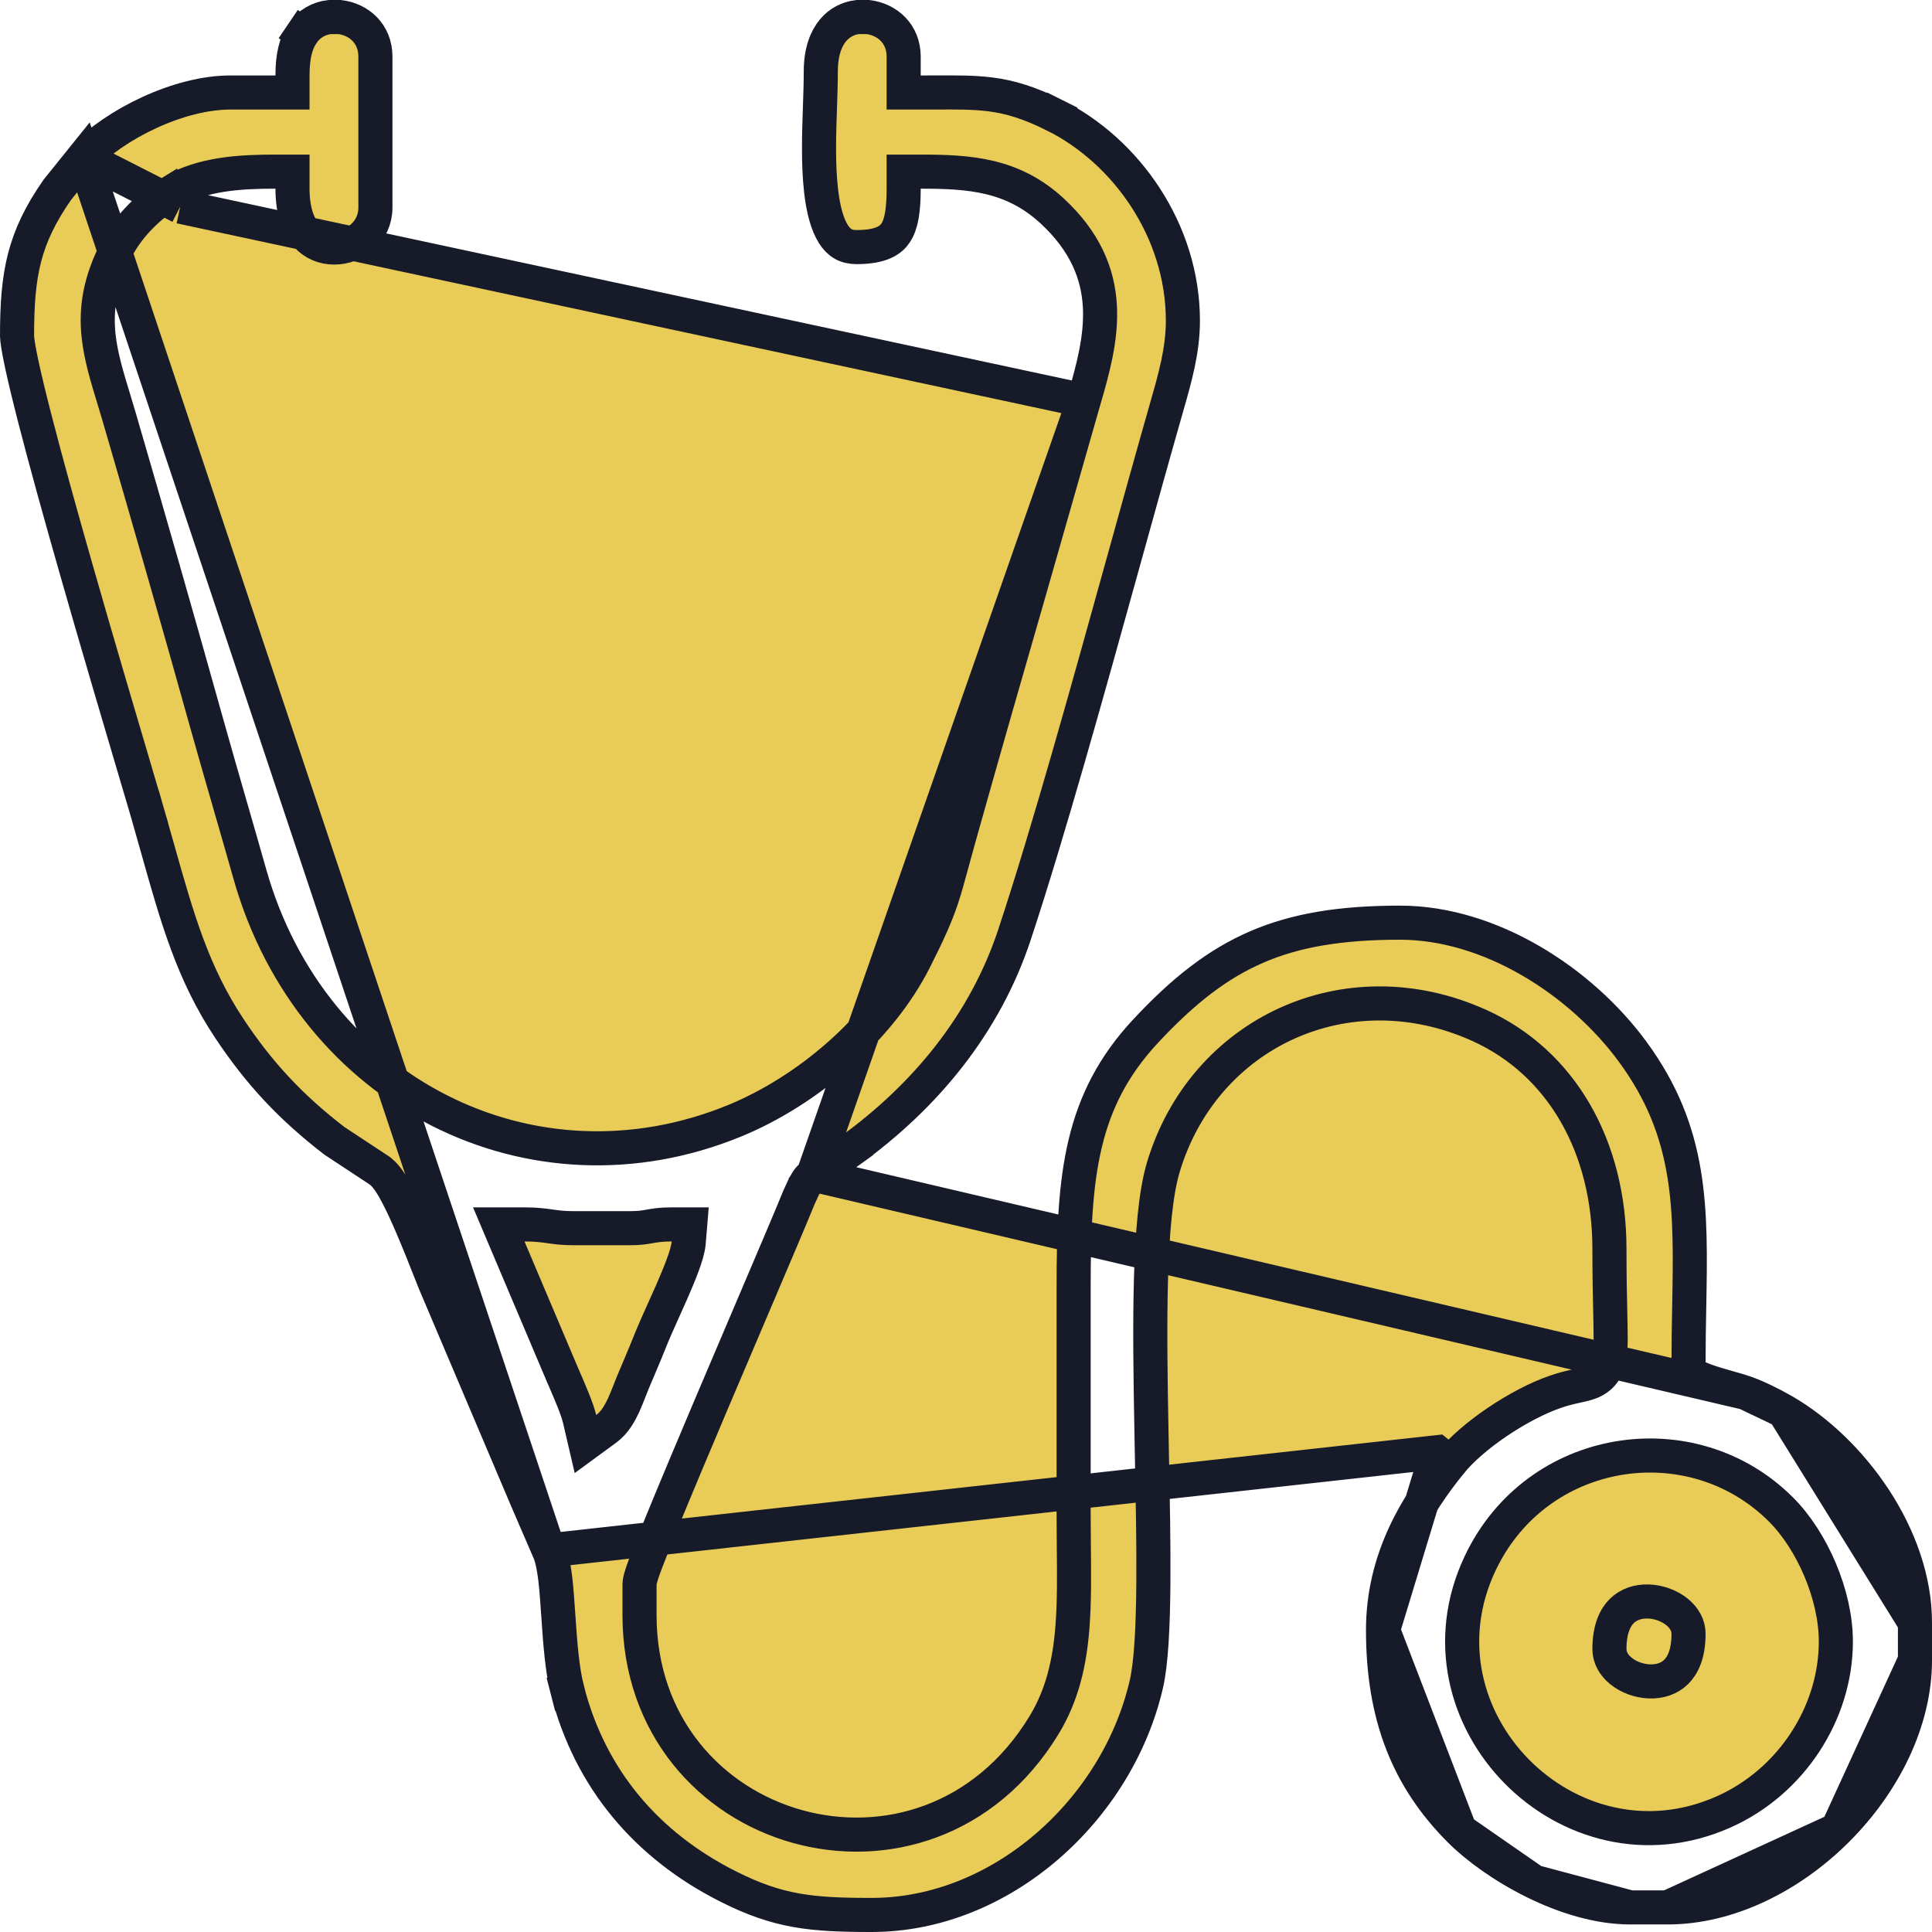
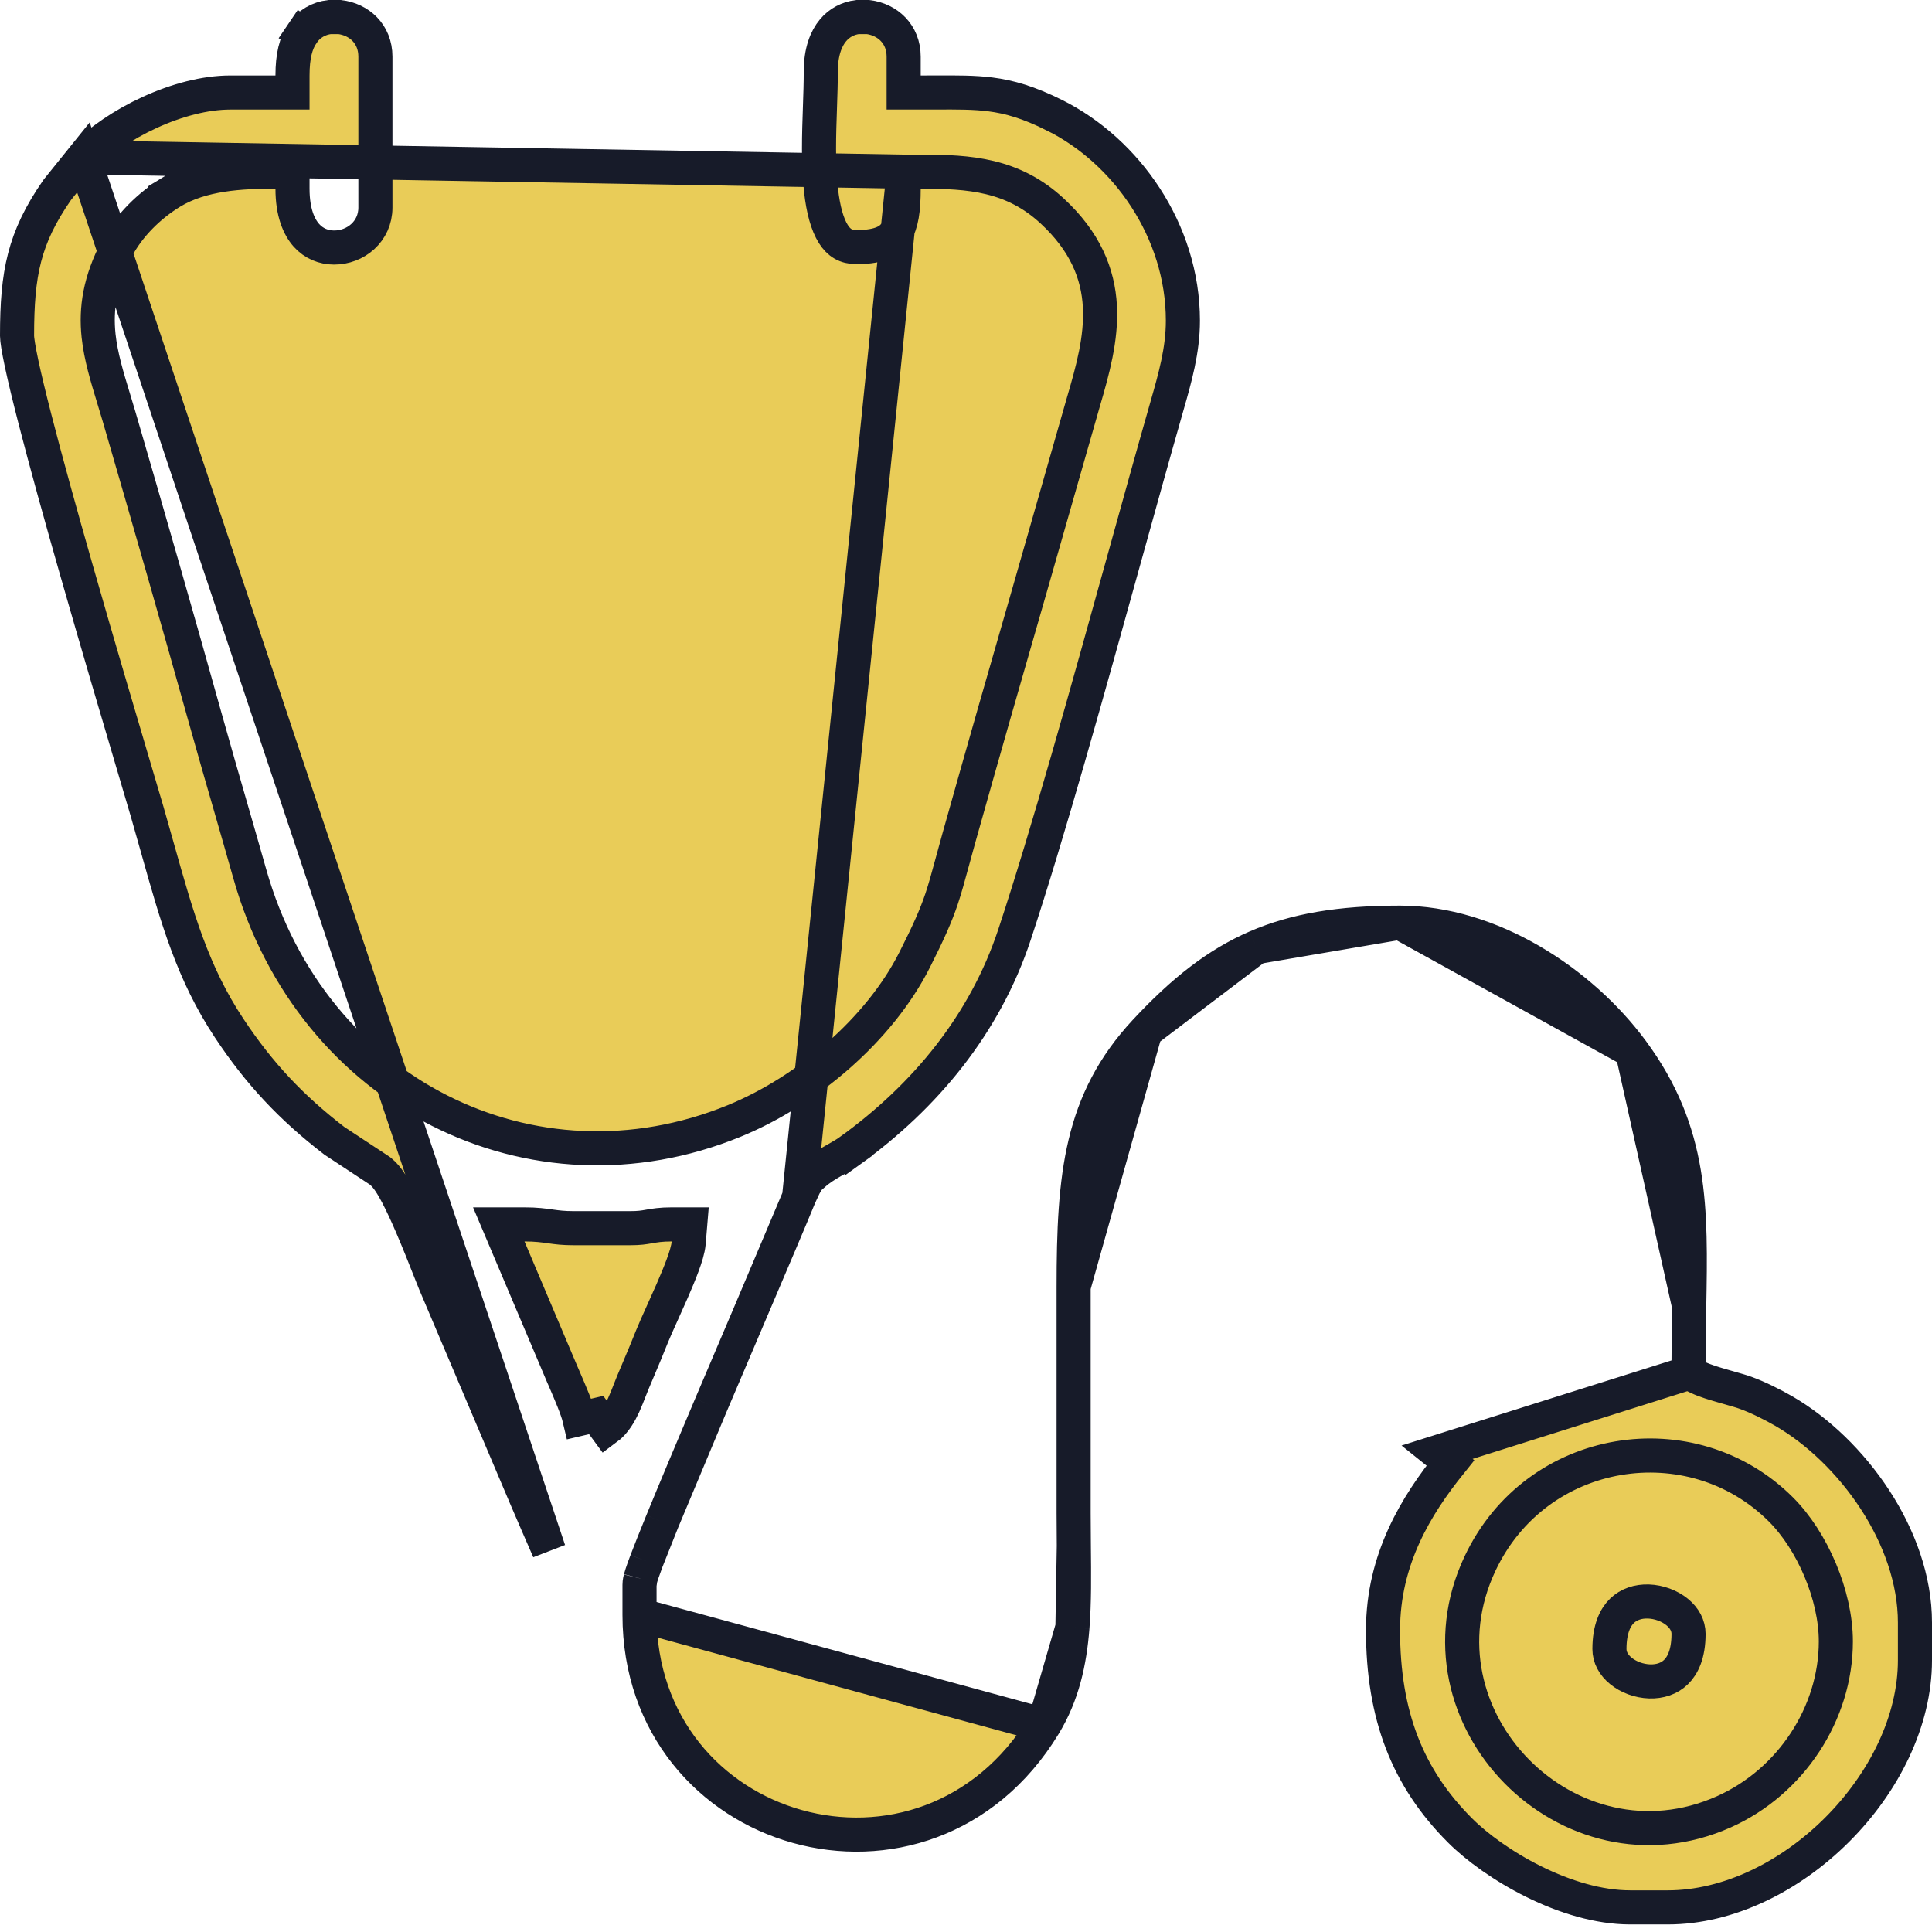
<svg xmlns="http://www.w3.org/2000/svg" width="68" height="68" viewBox="0 0 68 68" fill="none">
-   <path d="M38.147 14.096C38.454 13.043 38.772 11.914 38.713 10.789C38.651 9.62 38.186 8.493 37.034 7.426C35.65 6.143 34.129 6.041 32.406 6.041H31.806V6.641C31.806 7.383 31.732 7.881 31.524 8.196C31.358 8.447 31.025 8.697 30.148 8.697C29.765 8.697 29.524 8.541 29.333 8.24C29.117 7.899 28.974 7.376 28.898 6.702C28.792 5.764 28.827 4.724 28.86 3.767C28.875 3.329 28.889 2.909 28.889 2.523C28.889 1.811 29.082 1.351 29.319 1.068C29.548 0.793 29.853 0.642 30.179 0.6H30.552C31.231 0.683 31.806 1.193 31.806 1.992V2.656V3.256H32.406C32.594 3.256 32.771 3.256 32.938 3.255C33.704 3.252 34.283 3.249 34.858 3.322C35.532 3.408 36.205 3.602 37.118 4.057L37.386 3.52L37.118 4.057C39.635 5.313 41.634 8.113 41.634 11.289C41.634 12.33 41.356 13.303 41.081 14.263C41.071 14.298 41.061 14.334 41.051 14.369C40.594 15.967 40.092 17.779 39.567 19.67C38.293 24.264 36.89 29.321 35.706 32.9C34.666 36.043 32.567 38.593 29.895 40.517L30.246 41.004L29.895 40.517C29.769 40.607 29.621 40.692 29.44 40.795C29.4 40.818 29.359 40.842 29.316 40.866C29.102 40.989 28.835 41.148 28.625 41.344L38.147 14.096ZM38.147 14.096C38.147 14.097 38.147 14.097 38.146 14.098L36.257 20.705L36.257 20.706C35.394 23.691 34.588 26.509 33.752 29.485C33.659 29.817 33.581 30.105 33.511 30.362C33.373 30.87 33.267 31.261 33.141 31.638C32.942 32.228 32.69 32.798 32.191 33.786C30.951 36.24 28.407 38.404 25.843 39.453C18.742 42.357 10.976 38.479 8.795 30.768C8.565 29.954 8.335 29.157 8.106 28.365C7.82 27.375 7.537 26.393 7.258 25.396C6.258 21.815 5.236 18.248 4.19 14.66C4.129 14.451 4.066 14.245 4.004 14.041C3.77 13.274 3.547 12.542 3.47 11.821C3.367 10.856 3.515 9.896 4.112 8.75C4.538 7.931 5.267 7.226 6.031 6.76L6.343 7.273M38.147 14.096L6.343 7.273M6.343 7.273L6.031 6.76C7.107 6.106 8.494 6.041 9.695 6.041H10.295V6.641C10.295 7.476 10.522 7.987 10.786 8.283C11.048 8.576 11.396 8.711 11.756 8.712C12.511 8.715 13.213 8.151 13.213 7.305V1.992C13.213 1.188 12.634 0.679 11.953 0.6H11.6C11.227 0.644 10.88 0.83 10.64 1.183L10.144 0.847L10.64 1.183C10.413 1.519 10.295 1.972 10.295 2.656V3.256H9.695H8.102C7.221 3.256 6.216 3.522 5.269 3.956C4.333 4.385 3.498 4.958 2.936 5.539M6.343 7.273L2.936 5.539M2.936 5.539L2.018 6.679C1.413 7.548 1.067 8.289 0.866 9.064C0.662 9.852 0.6 10.706 0.6 11.82C0.6 11.947 0.648 12.271 0.763 12.808C0.873 13.323 1.032 13.979 1.226 14.735C1.614 16.246 2.138 18.132 2.68 20.03C3.452 22.733 4.252 25.433 4.747 27.105C4.949 27.787 5.101 28.297 5.179 28.567L4.602 28.734L5.179 28.567C5.306 29.008 5.425 29.432 5.54 29.841C6.235 32.312 6.781 34.253 8.069 36.193C9.128 37.789 10.246 38.98 11.769 40.153L13.352 41.196L13.375 41.212L13.397 41.23C13.531 41.337 13.64 41.482 13.722 41.605C13.811 41.738 13.9 41.894 13.986 42.059C14.159 42.388 14.341 42.788 14.511 43.187C14.738 43.716 14.965 44.29 15.129 44.707C15.207 44.904 15.271 45.066 15.315 45.172C15.315 45.172 15.315 45.173 15.316 45.174L18.518 52.719C18.518 52.719 18.518 52.719 18.518 52.719C18.806 53.392 19.029 53.907 19.319 54.569L2.936 5.539ZM61.44 49.023C61.299 48.972 61.096 48.914 60.856 48.846C60.791 48.827 60.724 48.808 60.654 48.788C60.361 48.704 60.007 48.599 59.772 48.486L59.431 48.323V47.945C59.431 47.266 59.443 46.619 59.455 45.997C59.518 42.526 59.567 39.866 57.445 36.991C55.637 34.542 52.461 32.475 49.273 32.475C47.173 32.475 45.593 32.741 44.222 33.335C42.852 33.929 41.643 34.872 40.314 36.3C38.036 38.749 37.788 41.373 37.788 45.289V45.305V45.32V45.336V45.351V45.367V45.383V45.398V45.414V45.429V45.445V45.46V45.476V45.491V45.507V45.523V45.538V45.554V45.569V45.585V45.6V45.616V45.632V45.647V45.663V45.678V45.694V45.709V45.725V45.74V45.756V45.772V45.787V45.803V45.818V45.834V45.849V45.865V45.88V45.896V45.912V45.927V45.943V45.958V45.974V45.989V46.005V46.021V46.036V46.052V46.067V46.083V46.098V46.114V46.13V46.145V46.161V46.176V46.192V46.207V46.223V46.239V46.254V46.27V46.285V46.301V46.316V46.332V46.347V46.363V46.379V46.394V46.41V46.425V46.441V46.456V46.472V46.487V46.503V46.519V46.534V46.55V46.565V46.581V46.596V46.612V46.628V46.643V46.659V46.674V46.69V46.705V46.721V46.736V46.752V46.768V46.783V46.799V46.814V46.83V46.846V46.861V46.877V46.892V46.908V46.923V46.939V46.954V46.97V46.986V47.001V47.017V47.032V47.048V47.063V47.079V47.094V47.11V47.126V47.141V47.157V47.172V47.188V47.203V47.219V47.235V47.25V47.266V47.281V47.297V47.312V47.328V47.343V47.359V47.375V47.39V47.406V47.421V47.437V47.453V47.468V47.484V47.499V47.515V47.53V47.546V47.561V47.577V47.593V47.608V47.624V47.639V47.655V47.67V47.686V47.702V47.717V47.733V47.748V47.764V47.779V47.795V47.81V47.826V47.842V47.857V47.873V47.888V47.904V47.919V47.935V47.95V47.966V47.982V47.997V48.013V48.028V48.044V48.059V48.075V48.091V48.106V48.122V48.137V48.153V48.168V48.184V48.2V48.215V48.231V48.246V48.262V48.277V48.293V48.309V48.324V48.34V48.355V48.371V48.386V48.402V48.417V48.433V48.449V48.464V48.48V48.495V48.511V48.526V48.542V48.557V48.573V48.589V48.604V48.62V48.635V48.651V48.666V48.682V48.698V48.713V48.729V48.744V48.76V48.775V48.791V48.806V48.822V48.838V48.853V48.869V48.884V48.9V48.916V48.931V48.947V48.962V48.978V48.993V49.009V49.024V49.04V49.056V49.071V49.087V49.102V49.118V49.133V49.149V49.164V49.18V49.196V49.211V49.227V49.242V49.258V49.273V49.289V49.305V49.32V49.336V49.351V49.367V49.382V49.398V49.413V49.429V49.445V49.46V49.476V49.491V49.507V49.523V49.538V49.554V49.569V49.585V49.6V49.616V49.631V49.647V49.663V49.678V49.694V49.709V49.725V49.74V49.756V49.772V49.787V49.803V49.818V49.834V49.849V49.865V49.88V49.896V49.912V49.927V49.943V49.958V49.974V49.989V50.005V50.02V50.036V50.052V50.067V50.083V50.098V50.114V50.13V50.145V50.161V50.176V50.192V50.207V50.223V50.238V50.254V50.27V50.285V50.301V50.316V50.332V50.347V50.363V50.379V50.394V50.41V50.425V50.441V50.456V50.472V50.487V50.503V50.519V50.534V50.55V50.565V50.581V50.596V50.612V50.627V50.643V50.659V50.674V50.69V50.705V50.721V50.736V50.752V50.768V50.783V50.799V50.814V50.83V50.845V50.861V50.877V50.892V50.908V50.923V50.939V50.954V50.97V50.986V51.001V51.017V51.032V51.048V51.063V51.079V51.094V51.11V51.126V51.141V51.157V51.172V51.188V51.203V51.219V51.234V51.25V51.266V51.281V51.297V51.312V51.328V51.343V51.359V51.375V51.39V51.406V51.421V51.437V51.452V51.468V51.483V51.499V51.515V51.53V51.546V51.561V51.577V51.593V51.608V51.624V51.639V51.655V51.67V51.686V51.701V51.717V51.733V51.748V51.764V51.779V51.795V51.81V51.826V51.842V51.857V51.873V51.888V51.904V51.919V51.935V51.95V51.966V51.982V51.997V52.013V52.028V52.044V52.059V52.075V52.09V52.106V52.122V52.137V52.153V52.168V52.184V52.2V52.215V52.231V52.246V52.262V52.277V52.293V52.308V52.324V52.34V52.355V52.371V52.386V52.402V52.417V52.433V52.449V52.464V52.48V52.495V52.511V52.526V52.542V52.557V52.573V52.589V52.604V52.62V52.635V52.651V52.666V52.682V52.697V52.713V52.729V52.744V52.76V52.775V52.791V52.806V52.822V52.838V52.853V52.869V52.884V52.9V52.915V52.931V52.947V52.962V52.978V52.993V53.009V53.024V53.04V53.056V53.071V53.087V53.102V53.118V53.133V53.149V53.164V53.18V53.196V53.211V53.227V53.242V53.258C37.788 53.648 37.791 54.032 37.795 54.408C37.806 55.428 37.815 56.392 37.746 57.275C37.649 58.505 37.396 59.653 36.747 60.719C32.572 67.575 22.509 64.667 22.509 56.844V55.781C22.509 55.682 22.534 55.591 22.542 55.558L22.543 55.556C22.556 55.505 22.574 55.448 22.593 55.39C22.631 55.273 22.686 55.123 22.752 54.948C22.886 54.596 23.075 54.121 23.303 53.563C23.76 52.446 24.377 50.978 25.019 49.462C25.485 48.362 25.965 47.238 26.407 46.2C27.187 44.37 27.852 42.81 28.125 42.135C28.134 42.114 28.178 42.02 28.211 41.949L28.223 41.923L28.28 41.8L28.299 41.76L28.305 41.748L28.307 41.743L28.308 41.74L28.311 41.736L28.314 41.728L28.32 41.717C28.323 41.711 28.335 41.691 28.348 41.67L28.348 41.67C28.364 41.645 28.372 41.632 28.376 41.626C28.379 41.62 28.385 41.607 28.393 41.592C28.407 41.568 28.427 41.536 28.455 41.502C28.482 41.469 28.507 41.446 28.524 41.431C28.538 41.419 28.55 41.409 28.553 41.407L28.553 41.407L28.562 41.4C28.566 41.397 28.583 41.382 28.625 41.344L61.44 49.023ZM61.44 49.023C61.871 49.178 62.395 49.441 62.781 49.664M61.44 49.023L62.781 49.664M50.581 51.113L51.049 51.489C51.421 51.026 52.018 50.51 52.702 50.047C53.383 49.587 54.113 49.205 54.73 48.991C55.052 48.879 55.275 48.831 55.481 48.786C55.57 48.767 55.655 48.748 55.743 48.725C55.874 48.692 56.056 48.639 56.221 48.521C56.41 48.386 56.527 48.204 56.594 48.002C56.653 47.821 56.674 47.62 56.683 47.42C56.693 47.214 56.691 46.962 56.685 46.662C56.683 46.522 56.679 46.369 56.676 46.201C56.663 45.641 56.647 44.917 56.647 43.961C56.647 40.368 54.965 37.399 52.063 36.09C47.404 33.989 42.365 36.346 40.945 41.082C40.67 42.002 40.554 43.427 40.51 45.03C40.465 46.654 40.492 48.53 40.528 50.389C40.533 50.662 40.538 50.934 40.543 51.206C40.574 52.788 40.605 54.329 40.595 55.678C40.584 57.275 40.517 58.537 40.351 59.263C39.339 63.684 35.261 67.4 30.68 67.4C28.54 67.4 27.392 67.285 25.636 66.402C22.746 64.949 20.766 62.595 19.969 59.487L19.388 59.636L19.969 59.487C19.784 58.765 19.715 57.81 19.652 56.88L19.649 56.842C19.619 56.403 19.59 55.969 19.547 55.597C19.504 55.232 19.442 54.852 19.319 54.569L50.581 51.113ZM50.581 51.113L51.049 51.489C49.855 52.974 48.678 54.874 48.678 57.375M50.581 51.113L48.678 57.375M48.678 57.375C48.678 60.373 49.54 62.578 51.387 64.425M48.678 57.375L51.387 64.425M51.387 64.425C51.97 65.009 52.903 65.693 53.988 66.23M51.387 64.425L53.988 66.23M53.988 66.23C55.075 66.768 56.268 67.134 57.375 67.134M53.988 66.23L57.375 67.134M57.375 67.134H58.703M57.375 67.134H58.703M58.703 67.134C60.822 67.134 63.002 66.06 64.664 64.398M58.703 67.134L64.664 64.398M64.664 64.398C66.326 62.736 67.4 60.557 67.4 58.438M64.664 64.398L67.4 58.438M67.4 58.438V57.109M67.4 58.438V57.109M67.4 57.109C67.4 54.09 65.177 51.051 62.781 49.664M67.4 57.109L62.781 49.664M21.339 50.289L20.606 50.826L20.4 49.941C20.32 49.597 20.068 49.016 19.863 48.54C19.843 48.496 19.825 48.453 19.807 48.411L19.805 48.408L17.908 43.929L17.555 43.095H18.461C18.876 43.095 19.137 43.132 19.377 43.166L19.389 43.168C19.614 43.199 19.824 43.228 20.188 43.228H22.18C22.501 43.228 22.661 43.201 22.83 43.171L22.841 43.169C23.039 43.134 23.259 43.095 23.641 43.095H24.293L24.239 43.745C24.219 43.979 24.123 44.273 24.026 44.535C23.922 44.818 23.787 45.139 23.649 45.456C23.528 45.732 23.408 45.998 23.299 46.239C23.15 46.57 23.022 46.853 22.945 47.047L22.945 47.047C22.774 47.478 22.639 47.796 22.49 48.149C22.423 48.305 22.354 48.468 22.278 48.651C22.25 48.718 22.215 48.806 22.177 48.903C22.108 49.081 22.026 49.289 21.951 49.454C21.829 49.718 21.644 50.065 21.339 50.289ZM62.684 53.129C63.786 54.231 64.616 56.145 64.616 57.773C64.616 60.308 63.034 62.715 60.676 63.769C55.222 66.206 49.542 60.448 52.091 55.035C54.078 50.817 59.548 49.993 62.684 53.129Z" fill="#E9CC58" stroke="#171B29" stroke-width="1.2" />
+   <path d="M31.806 6.041V6.641C31.806 7.383 31.732 7.881 31.524 8.196C31.358 8.447 31.025 8.697 30.148 8.697C29.765 8.697 29.524 8.541 29.333 8.24C29.117 7.899 28.974 7.376 28.898 6.702C28.792 5.764 28.827 4.724 28.86 3.767C28.875 3.329 28.889 2.909 28.889 2.523C28.889 1.811 29.082 1.351 29.319 1.068C29.548 0.793 29.853 0.642 30.179 0.6H30.552C31.231 0.683 31.806 1.193 31.806 1.992V2.656V3.256H32.406C32.594 3.256 32.771 3.256 32.938 3.255C33.704 3.252 34.283 3.249 34.858 3.322C35.532 3.408 36.205 3.602 37.118 4.057L37.364 3.565L37.118 4.057C39.635 5.313 41.634 8.113 41.634 11.289C41.634 12.33 41.356 13.303 41.081 14.263C41.071 14.298 41.061 14.334 41.051 14.369C40.594 15.967 40.092 17.779 39.567 19.67C38.293 24.264 36.89 29.321 35.706 32.9C34.666 36.043 32.567 38.593 29.895 40.517L30.246 41.004L29.895 40.517C29.769 40.607 29.621 40.692 29.44 40.795C29.4 40.818 29.359 40.842 29.316 40.866C29.102 40.989 28.835 41.148 28.625 41.344C28.583 41.382 28.566 41.397 28.562 41.4L28.553 41.407C28.551 41.408 28.538 41.418 28.524 41.431C28.507 41.446 28.482 41.469 28.455 41.502C28.427 41.536 28.407 41.568 28.393 41.592C28.385 41.607 28.379 41.62 28.376 41.626C28.372 41.632 28.364 41.645 28.348 41.67L28.348 41.67C28.335 41.691 28.323 41.712 28.32 41.718L28.314 41.729L28.31 41.736L28.308 41.74L28.307 41.743L28.305 41.748L28.299 41.76L28.28 41.8L28.223 41.923L28.211 41.948C28.178 42.019 28.134 42.114 28.125 42.135L31.806 6.041ZM31.806 6.041H32.406C34.129 6.041 35.65 6.143 37.034 7.426C38.186 8.493 38.651 9.62 38.713 10.789C38.772 11.914 38.454 13.043 38.147 14.096C38.147 14.097 38.146 14.097 38.146 14.098L36.257 20.705L36.257 20.706C35.394 23.691 34.588 26.509 33.752 29.485C33.659 29.817 33.581 30.105 33.511 30.362C33.373 30.87 33.267 31.261 33.141 31.638C32.942 32.228 32.69 32.798 32.191 33.786C30.951 36.24 28.407 38.404 25.843 39.453C18.742 42.357 10.976 38.479 8.795 30.768C8.565 29.954 8.334 29.157 8.106 28.364C7.82 27.375 7.537 26.393 7.258 25.396C6.258 21.815 5.236 18.248 4.19 14.66C4.129 14.451 4.066 14.245 4.004 14.041C3.77 13.274 3.547 12.542 3.47 11.821C3.367 10.856 3.515 9.896 4.112 8.75C4.538 7.931 5.267 7.226 6.031 6.76L6.309 7.217L6.031 6.76C7.107 6.106 8.494 6.041 9.695 6.041H10.295V6.641C10.295 7.476 10.522 7.987 10.786 8.283C11.048 8.576 11.396 8.711 11.756 8.712C12.511 8.715 13.213 8.151 13.213 7.305V1.992C13.213 1.188 12.634 0.679 11.953 0.6H11.6C11.227 0.644 10.88 0.83 10.64 1.183L10.144 0.847L10.64 1.183C10.413 1.519 10.295 1.972 10.295 2.656V3.256H9.695H8.102C7.221 3.256 6.216 3.522 5.269 3.956C4.333 4.385 3.498 4.958 2.936 5.539M31.806 6.041L2.936 5.539M2.936 5.539L2.018 6.679C1.413 7.548 1.067 8.289 0.866 9.064C0.662 9.852 0.6 10.706 0.6 11.82C0.6 11.947 0.648 12.271 0.763 12.808C0.873 13.323 1.032 13.979 1.226 14.735C1.614 16.246 2.138 18.132 2.68 20.03C3.452 22.733 4.252 25.433 4.747 27.105C4.949 27.787 5.101 28.297 5.179 28.567C5.306 29.008 5.425 29.432 5.54 29.841C6.235 32.312 6.781 34.253 8.069 36.193C9.128 37.789 10.246 38.98 11.769 40.153L13.352 41.196L13.375 41.212L13.397 41.23C13.531 41.337 13.64 41.482 13.722 41.605C13.811 41.738 13.9 41.894 13.986 42.059C14.159 42.388 14.341 42.788 14.511 43.187C14.738 43.716 14.965 44.29 15.129 44.707C15.207 44.904 15.271 45.066 15.315 45.172C15.315 45.172 15.315 45.173 15.316 45.174L18.518 52.719C18.518 52.719 18.518 52.719 18.518 52.72C18.807 53.392 19.029 53.907 19.319 54.569L2.936 5.539ZM59.431 48.323L59.772 48.486C60.007 48.599 60.361 48.704 60.654 48.788C60.724 48.808 60.792 48.828 60.857 48.846C61.096 48.914 61.3 48.972 61.44 49.023C61.871 49.178 62.395 49.441 62.781 49.664C65.177 51.051 67.4 54.09 67.4 57.109V58.438C67.4 60.557 66.326 62.736 64.664 64.398C63.002 66.06 60.822 67.134 58.703 67.134H57.375C56.268 67.134 55.075 66.768 53.988 66.23C52.903 65.693 51.97 65.009 51.387 64.425C49.54 62.578 48.678 60.373 48.678 57.375C48.678 54.874 49.855 52.974 51.049 51.489L50.581 51.113L59.431 48.323ZM59.431 48.323V47.945M59.431 48.323V47.945M59.431 47.945C59.431 47.266 59.443 46.619 59.455 45.997M59.431 47.945L59.455 45.997M59.455 45.997C59.518 42.526 59.567 39.866 57.445 36.991M59.455 45.997L57.445 36.991M57.445 36.991C55.637 34.542 52.461 32.475 49.273 32.475M57.445 36.991L49.273 32.475M49.273 32.475C47.173 32.475 45.593 32.741 44.222 33.335M49.273 32.475L44.222 33.335M44.222 33.335C42.852 33.929 41.643 34.872 40.314 36.3M44.222 33.335L40.314 36.3M40.314 36.3C38.036 38.749 37.788 41.373 37.788 45.289M40.314 36.3L37.788 45.289M37.788 45.289V45.305M37.788 45.289V45.305M37.788 45.305V45.32M37.788 45.305V45.32M37.788 45.32V45.336M37.788 45.32V45.336M37.788 45.336V45.351M37.788 45.336V45.351M37.788 45.351V45.367M37.788 45.351V45.367M37.788 45.367V45.383M37.788 45.367V45.383M37.788 45.383V45.398M37.788 45.383V45.398M37.788 45.398V45.414M37.788 45.398V45.414M37.788 45.414V45.429M37.788 45.414V45.429M37.788 45.429V45.445M37.788 45.429V45.445M37.788 45.445V45.46M37.788 45.445V45.46M37.788 45.46V45.476M37.788 45.46V45.476M37.788 45.476V45.491M37.788 45.476V45.491M37.788 45.491V45.507M37.788 45.491V45.507M37.788 45.507V45.523M37.788 45.507V45.523M37.788 45.523V45.538M37.788 45.523V45.538M37.788 45.538V45.554M37.788 45.538V45.554M37.788 45.554V45.569M37.788 45.554V45.569M37.788 45.569V45.585M37.788 45.569V45.585M37.788 45.585V45.6M37.788 45.585V45.6M37.788 45.6V45.616M37.788 45.6V45.616M37.788 45.616V45.632M37.788 45.616V45.632M37.788 45.632V45.647M37.788 45.632V45.647M37.788 45.647V45.663M37.788 45.647V45.663M37.788 45.663V45.678M37.788 45.663V45.678M37.788 45.678V45.694M37.788 45.678V45.694M37.788 45.694V45.709M37.788 45.694V45.709M37.788 45.709V45.725M37.788 45.709V45.725M37.788 45.725V45.74M37.788 45.725V45.74M37.788 45.74V45.756M37.788 45.74V45.756M37.788 45.756V45.772M37.788 45.756V45.772M37.788 45.772V45.787M37.788 45.772V45.787M37.788 45.787V45.803M37.788 45.787V45.803M37.788 45.803V45.818M37.788 45.803V45.818M37.788 45.818V45.834M37.788 45.818V45.834M37.788 45.834V45.849M37.788 45.834V45.849M37.788 45.849V45.865M37.788 45.849V45.865M37.788 45.865V45.88M37.788 45.865V45.88M37.788 45.88V45.896M37.788 45.88V45.896M37.788 45.896V45.912M37.788 45.896V45.912M37.788 45.912V45.927M37.788 45.912V45.927M37.788 45.927V45.943M37.788 45.927V45.943M37.788 45.943V45.958M37.788 45.943V45.958M37.788 45.958V45.974M37.788 45.958V45.974M37.788 45.974V45.989M37.788 45.974V45.989M37.788 45.989V46.005M37.788 45.989V46.005M37.788 46.005V46.021M37.788 46.005V46.021M37.788 46.021V46.036M37.788 46.021V46.036M37.788 46.036V46.052M37.788 46.036V46.052M37.788 46.052V46.067M37.788 46.052V46.067M37.788 46.067V46.083M37.788 46.067V46.083M37.788 46.083V46.098M37.788 46.083V46.098M37.788 46.098V46.114M37.788 46.098V46.114M37.788 46.114V46.13M37.788 46.114V46.13M37.788 46.13V46.145M37.788 46.13V46.145M37.788 46.145V46.161M37.788 46.145V46.161M37.788 46.161V46.176M37.788 46.161V46.176M37.788 46.176V46.192M37.788 46.176V46.192M37.788 46.192V46.207M37.788 46.192V46.207M37.788 46.207V46.223M37.788 46.207V46.223M37.788 46.223V46.239M37.788 46.223V46.239M37.788 46.239V46.254M37.788 46.239V46.254M37.788 46.254V46.27M37.788 46.254V46.27M37.788 46.27V46.285M37.788 46.27V46.285M37.788 46.285V46.301M37.788 46.285V46.301M37.788 46.301V46.316M37.788 46.301V46.316M37.788 46.316V46.332M37.788 46.316V46.332M37.788 46.332V46.347M37.788 46.332V46.347M37.788 46.347V46.363M37.788 46.347V46.363M37.788 46.363V46.379M37.788 46.363V46.379M37.788 46.379V46.394M37.788 46.379V46.394M37.788 46.394V46.41M37.788 46.394V46.41M37.788 46.41V46.425M37.788 46.41V46.425M37.788 46.425V46.441M37.788 46.425V46.441M37.788 46.441V46.456M37.788 46.441V46.456M37.788 46.456V46.472M37.788 46.456V46.472M37.788 46.472V46.487M37.788 46.472V46.487M37.788 46.487V46.503M37.788 46.487V46.503M37.788 46.503V46.519M37.788 46.503V46.519M37.788 46.519V46.534M37.788 46.519V46.534M37.788 46.534V46.55M37.788 46.534V46.55M37.788 46.55V46.565M37.788 46.55V46.565M37.788 46.565V46.581M37.788 46.565V46.581M37.788 46.581V46.596M37.788 46.581V46.596M37.788 46.596V46.612M37.788 46.596V46.612M37.788 46.612V46.628M37.788 46.612V46.628M37.788 46.628V46.643M37.788 46.628V46.643M37.788 46.643V46.659M37.788 46.643V46.659M37.788 46.659V46.674M37.788 46.659V46.674M37.788 46.674V46.69M37.788 46.674V46.69M37.788 46.69V46.705M37.788 46.69V46.705M37.788 46.705V46.721M37.788 46.705V46.721M37.788 46.721V46.736M37.788 46.721V46.736M37.788 46.736V46.752M37.788 46.736V46.752M37.788 46.752V46.768M37.788 46.752V46.768M37.788 46.768V46.783M37.788 46.768V46.783M37.788 46.783V46.799M37.788 46.783V46.799M37.788 46.799V46.814M37.788 46.799V46.814M37.788 46.814V46.83M37.788 46.814V46.83M37.788 46.83V46.846M37.788 46.83V46.846M37.788 46.846V46.861M37.788 46.846V46.861M37.788 46.861V46.877M37.788 46.861V46.877M37.788 46.877V46.892M37.788 46.877V46.892M37.788 46.892V46.908M37.788 46.892V46.908M37.788 46.908V46.923M37.788 46.908V46.923M37.788 46.923V46.939M37.788 46.923V46.939M37.788 46.939V46.954M37.788 46.939V46.954M37.788 46.954V46.97M37.788 46.954V46.97M37.788 46.97V46.986M37.788 46.97V46.986M37.788 46.986V47.001M37.788 46.986V47.001M37.788 47.001V47.017M37.788 47.001V47.017M37.788 47.017V47.032M37.788 47.017V47.032M37.788 47.032V47.048M37.788 47.032V47.048M37.788 47.048V47.063M37.788 47.048V47.063M37.788 47.063V47.079M37.788 47.063V47.079M37.788 47.079V47.094M37.788 47.079V47.094M37.788 47.094V47.11M37.788 47.094V47.11M37.788 47.11V47.126M37.788 47.11V47.126M37.788 47.126V47.141M37.788 47.126V47.141M37.788 47.141V47.157M37.788 47.141V47.157M37.788 47.157V47.172M37.788 47.157V47.172M37.788 47.172V47.188M37.788 47.172V47.188M37.788 47.188V47.203M37.788 47.188V47.203M37.788 47.203V47.219M37.788 47.203V47.219M37.788 47.219V47.235M37.788 47.219V47.235M37.788 47.235V47.25M37.788 47.235V47.25M37.788 47.25V47.266M37.788 47.25V47.266M37.788 47.266V47.281M37.788 47.266V47.281M37.788 47.281V47.297M37.788 47.281V47.297M37.788 47.297V47.312M37.788 47.297V47.312M37.788 47.312V47.328M37.788 47.312V47.328M37.788 47.328V47.343M37.788 47.328V47.343M37.788 47.343V47.359M37.788 47.343V47.359M37.788 47.359V47.375M37.788 47.359V47.375M37.788 47.375V47.39M37.788 47.375V47.39M37.788 47.39V47.406M37.788 47.39V47.406M37.788 47.406V47.421M37.788 47.406V47.421M37.788 47.421V47.437M37.788 47.421V47.437M37.788 47.437V47.453M37.788 47.437V47.453M37.788 47.453V47.468M37.788 47.453V47.468M37.788 47.468V47.484M37.788 47.468V47.484M37.788 47.484V47.499M37.788 47.484V47.499M37.788 47.499V47.515M37.788 47.499V47.515M37.788 47.515V47.53M37.788 47.515V47.53M37.788 47.53V47.546M37.788 47.53V47.546M37.788 47.546V47.561M37.788 47.546V47.561M37.788 47.561V47.577M37.788 47.561V47.577M37.788 47.577V47.593M37.788 47.577V47.593M37.788 47.593V47.608M37.788 47.593V47.608M37.788 47.608V47.624M37.788 47.608V47.624M37.788 47.624V47.639M37.788 47.624V47.639M37.788 47.639V47.655M37.788 47.639V47.655M37.788 47.655V47.67M37.788 47.655V47.67M37.788 47.67V47.686M37.788 47.67V47.686M37.788 47.686V47.702M37.788 47.686V47.702M37.788 47.702V47.717M37.788 47.702V47.717M37.788 47.717V47.733M37.788 47.717V47.733M37.788 47.733V47.748M37.788 47.733V47.748M37.788 47.748V47.764M37.788 47.748V47.764M37.788 47.764V47.779M37.788 47.764V47.779M37.788 47.779V47.795M37.788 47.779V47.795M37.788 47.795V47.81M37.788 47.795V47.81M37.788 47.81V47.826M37.788 47.81V47.826M37.788 47.826V47.842M37.788 47.826V47.842M37.788 47.842V47.857M37.788 47.842V47.857M37.788 47.857V47.873M37.788 47.857V47.873M37.788 47.873V47.888M37.788 47.873V47.888M37.788 47.888V47.904M37.788 47.888V47.904M37.788 47.904V47.919M37.788 47.904V47.919M37.788 47.919V47.935M37.788 47.919V47.935M37.788 47.935V47.95M37.788 47.935V47.95M37.788 47.95V47.966M37.788 47.95V47.966M37.788 47.966V47.982M37.788 47.966V47.982M37.788 47.982V47.997M37.788 47.982V47.997M37.788 47.997V48.013M37.788 47.997V48.013M37.788 48.013V48.028M37.788 48.013V48.028M37.788 48.028V48.044M37.788 48.028V48.044M37.788 48.044V48.059M37.788 48.044V48.059M37.788 48.059V48.075M37.788 48.059V48.075M37.788 48.075V48.091M37.788 48.075V48.091M37.788 48.091V48.106M37.788 48.091V48.106M37.788 48.106V48.122M37.788 48.106V48.122M37.788 48.122V48.137M37.788 48.122V48.137M37.788 48.137V48.153M37.788 48.137V48.153M37.788 48.153V48.168M37.788 48.153V48.168M37.788 48.168V48.184M37.788 48.168V48.184M37.788 48.184V48.2M37.788 48.184V48.2M37.788 48.2V48.215M37.788 48.2V48.215M37.788 48.215V48.231M37.788 48.215V48.231M37.788 48.231V48.246M37.788 48.231V48.246M37.788 48.246V48.262M37.788 48.246V48.262M37.788 48.262V48.277M37.788 48.262V48.277M37.788 48.277V48.293M37.788 48.277V48.293M37.788 48.293V48.309M37.788 48.293V48.309M37.788 48.309V48.324M37.788 48.309V48.324M37.788 48.324V48.34M37.788 48.324V48.34M37.788 48.34V48.355M37.788 48.34V48.355M37.788 48.355V48.371M37.788 48.355V48.371M37.788 48.371V48.386M37.788 48.371V48.386M37.788 48.386V48.402M37.788 48.386V48.402M37.788 48.402V48.417M37.788 48.402V48.417M37.788 48.417V48.433M37.788 48.417V48.433M37.788 48.433V48.449M37.788 48.433V48.449M37.788 48.449V48.464M37.788 48.449V48.464M37.788 48.464V48.48M37.788 48.464V48.48M37.788 48.48V48.495M37.788 48.48V48.495M37.788 48.495V48.511M37.788 48.495V48.511M37.788 48.511V48.526M37.788 48.511V48.526M37.788 48.526V48.542M37.788 48.526V48.542M37.788 48.542V48.557M37.788 48.542V48.557M37.788 48.557V48.573M37.788 48.557V48.573M37.788 48.573V48.589M37.788 48.573V48.589M37.788 48.589V48.604M37.788 48.589V48.604M37.788 48.604V48.62M37.788 48.604V48.62M37.788 48.62V48.635M37.788 48.62V48.635M37.788 48.635V48.651M37.788 48.635V48.651M37.788 48.651V48.666M37.788 48.651V48.666M37.788 48.666V48.682M37.788 48.666V48.682M37.788 48.682V48.698M37.788 48.682V48.698M37.788 48.698V48.713M37.788 48.698V48.713M37.788 48.713V48.729M37.788 48.713V48.729M37.788 48.729V48.744M37.788 48.729V48.744M37.788 48.744V48.76M37.788 48.744V48.76M37.788 48.76V48.775M37.788 48.76V48.775M37.788 48.775V48.791M37.788 48.775V48.791M37.788 48.791V48.806M37.788 48.791V48.806M37.788 48.806V48.822M37.788 48.806V48.822M37.788 48.822V48.838M37.788 48.822V48.838M37.788 48.838V48.853M37.788 48.838V48.853M37.788 48.853V48.869M37.788 48.853V48.869M37.788 48.869V48.884M37.788 48.869V48.884M37.788 48.884V48.9M37.788 48.884V48.9M37.788 48.9V48.916M37.788 48.9V48.916M37.788 48.916V48.931M37.788 48.916V48.931M37.788 48.931V48.947M37.788 48.931V48.947M37.788 48.947V48.962M37.788 48.947V48.962M37.788 48.962V48.978M37.788 48.962V48.978M37.788 48.978V48.993M37.788 48.978V48.993M37.788 48.993V49.009M37.788 48.993V49.009M37.788 49.009V49.024M37.788 49.009V49.024M37.788 49.024V49.04M37.788 49.024V49.04M37.788 49.04V49.056M37.788 49.04V49.056M37.788 49.056V49.071M37.788 49.056V49.071M37.788 49.071V49.087M37.788 49.071V49.087M37.788 49.087V49.102M37.788 49.087V49.102M37.788 49.102V49.118M37.788 49.102V49.118M37.788 49.118V49.133M37.788 49.118V49.133M37.788 49.133V49.149M37.788 49.133V49.149M37.788 49.149V49.164M37.788 49.149V49.164M37.788 49.164V49.18M37.788 49.164V49.18M37.788 49.18V49.196M37.788 49.18V49.196M37.788 49.196V49.211M37.788 49.196V49.211M37.788 49.211V49.227M37.788 49.211V49.227M37.788 49.227V49.242M37.788 49.227V49.242M37.788 49.242V49.258M37.788 49.242V49.258M37.788 49.258V49.273M37.788 49.258V49.273M37.788 49.273V49.289M37.788 49.273V49.289M37.788 49.289V49.305M37.788 49.289V49.305M37.788 49.305V49.32M37.788 49.305V49.32M37.788 49.32V49.336M37.788 49.32V49.336M37.788 49.336V49.351M37.788 49.336V49.351M37.788 49.351V49.367M37.788 49.351V49.367M37.788 49.367V49.382M37.788 49.367V49.382M37.788 49.382V49.398M37.788 49.382V49.398M37.788 49.398V49.413M37.788 49.398V49.413M37.788 49.413V49.429M37.788 49.413V49.429M37.788 49.429V49.445M37.788 49.429V49.445M37.788 49.445V49.46M37.788 49.445V49.46M37.788 49.46V49.476M37.788 49.46V49.476M37.788 49.476V49.491M37.788 49.476V49.491M37.788 49.491V49.507M37.788 49.491V49.507M37.788 49.507V49.523M37.788 49.507V49.523M37.788 49.523V49.538M37.788 49.523V49.538M37.788 49.538V49.554M37.788 49.538V49.554M37.788 49.554V49.569M37.788 49.554V49.569M37.788 49.569V49.585M37.788 49.569V49.585M37.788 49.585V49.6M37.788 49.585V49.6M37.788 49.6V49.616M37.788 49.6V49.616M37.788 49.616V49.631M37.788 49.616V49.631M37.788 49.631V49.647M37.788 49.631V49.647M37.788 49.647V49.663M37.788 49.647V49.663M37.788 49.663V49.678M37.788 49.663V49.678M37.788 49.678V49.694M37.788 49.678V49.694M37.788 49.694V49.709M37.788 49.694V49.709M37.788 49.709V49.725M37.788 49.709V49.725M37.788 49.725V49.74M37.788 49.725V49.74M37.788 49.74V49.756M37.788 49.74V49.756M37.788 49.756V49.772M37.788 49.756V49.772M37.788 49.772V49.787M37.788 49.772V49.787M37.788 49.787V49.803M37.788 49.787V49.803M37.788 49.803V49.818M37.788 49.803V49.818M37.788 49.818V49.834M37.788 49.818V49.834M37.788 49.834V49.849M37.788 49.834V49.849M37.788 49.849V49.865M37.788 49.849V49.865M37.788 49.865V49.88M37.788 49.865V49.88M37.788 49.88V49.896M37.788 49.88V49.896M37.788 49.896V49.912M37.788 49.896V49.912M37.788 49.912V49.927M37.788 49.912V49.927M37.788 49.927V49.943M37.788 49.927V49.943M37.788 49.943V49.958M37.788 49.943V49.958M37.788 49.958V49.974M37.788 49.958V49.974M37.788 49.974V49.989M37.788 49.974V49.989M37.788 49.989V50.005M37.788 49.989V50.005M37.788 50.005V50.02M37.788 50.005V50.02M37.788 50.02V50.036M37.788 50.02V50.036M37.788 50.036V50.052M37.788 50.036V50.052M37.788 50.052V50.067M37.788 50.052V50.067M37.788 50.067V50.083M37.788 50.067V50.083M37.788 50.083V50.098M37.788 50.083V50.098M37.788 50.098V50.114M37.788 50.098V50.114M37.788 50.114V50.13M37.788 50.114V50.13M37.788 50.13V50.145M37.788 50.13V50.145M37.788 50.145V50.161M37.788 50.145V50.161M37.788 50.161V50.176M37.788 50.161V50.176M37.788 50.176V50.192M37.788 50.176V50.192M37.788 50.192V50.207M37.788 50.192V50.207M37.788 50.207V50.223M37.788 50.207V50.223M37.788 50.223V50.238M37.788 50.223V50.238M37.788 50.238V50.254M37.788 50.238V50.254M37.788 50.254V50.27M37.788 50.254V50.27M37.788 50.27V50.285M37.788 50.27V50.285M37.788 50.285V50.301M37.788 50.285V50.301M37.788 50.301V50.316M37.788 50.301V50.316M37.788 50.316V50.332M37.788 50.316V50.332M37.788 50.332V50.347M37.788 50.332V50.347M37.788 50.347V50.363M37.788 50.347V50.363M37.788 50.363V50.379M37.788 50.363V50.379M37.788 50.379V50.394M37.788 50.379V50.394M37.788 50.394V50.41M37.788 50.394V50.41M37.788 50.41V50.425M37.788 50.41V50.425M37.788 50.425V50.441M37.788 50.425V50.441M37.788 50.441V50.456M37.788 50.441V50.456M37.788 50.456V50.472M37.788 50.456V50.472M37.788 50.472V50.487M37.788 50.472V50.487M37.788 50.487V50.503M37.788 50.487V50.503M37.788 50.503V50.519M37.788 50.503V50.519M37.788 50.519V50.534M37.788 50.519V50.534M37.788 50.534V50.55M37.788 50.534V50.55M37.788 50.55V50.565M37.788 50.55V50.565M37.788 50.565V50.581M37.788 50.565V50.581M37.788 50.581V50.596M37.788 50.581V50.596M37.788 50.596V50.612M37.788 50.596V50.612M37.788 50.612V50.627M37.788 50.612V50.627M37.788 50.627V50.643M37.788 50.627V50.643M37.788 50.643V50.659M37.788 50.643V50.659M37.788 50.659V50.674M37.788 50.659V50.674M37.788 50.674V50.69M37.788 50.674V50.69M37.788 50.69V50.705M37.788 50.69V50.705M37.788 50.705V50.721M37.788 50.705V50.721M37.788 50.721V50.736M37.788 50.721V50.736M37.788 50.736V50.752M37.788 50.736V50.752M37.788 50.752V50.768M37.788 50.752V50.768M37.788 50.768V50.783M37.788 50.768V50.783M37.788 50.783V50.799M37.788 50.783V50.799M37.788 50.799V50.814M37.788 50.799V50.814M37.788 50.814V50.83M37.788 50.814V50.83M37.788 50.83V50.845M37.788 50.83V50.845M37.788 50.845V50.861M37.788 50.845V50.861M37.788 50.861V50.877M37.788 50.861V50.877M37.788 50.877V50.892M37.788 50.877V50.892M37.788 50.892V50.908M37.788 50.892V50.908M37.788 50.908V50.923M37.788 50.908V50.923M37.788 50.923V50.939M37.788 50.923V50.939M37.788 50.939V50.954M37.788 50.939V50.954M37.788 50.954V50.97M37.788 50.954V50.97M37.788 50.97V50.986M37.788 50.97V50.986M37.788 50.986V51.001M37.788 50.986V51.001M37.788 51.001V51.017M37.788 51.001V51.017M37.788 51.017V51.032M37.788 51.017V51.032M37.788 51.032V51.048M37.788 51.032V51.048M37.788 51.048V51.063M37.788 51.048V51.063M37.788 51.063V51.079M37.788 51.063V51.079M37.788 51.079V51.094M37.788 51.079V51.094M37.788 51.094V51.11M37.788 51.094V51.11M37.788 51.11V51.126M37.788 51.11V51.126M37.788 51.126V51.141M37.788 51.126V51.141M37.788 51.141V51.157M37.788 51.141V51.157M37.788 51.157V51.172M37.788 51.157V51.172M37.788 51.172V51.188M37.788 51.172V51.188M37.788 51.188V51.203M37.788 51.188V51.203M37.788 51.203V51.219M37.788 51.203V51.219M37.788 51.219V51.234M37.788 51.219V51.234M37.788 51.234V51.25M37.788 51.234V51.25M37.788 51.25V51.266M37.788 51.25V51.266M37.788 51.266V51.281M37.788 51.266V51.281M37.788 51.281V51.297M37.788 51.281V51.297M37.788 51.297V51.312M37.788 51.297V51.312M37.788 51.312V51.328M37.788 51.312V51.328M37.788 51.328V51.343M37.788 51.328V51.343M37.788 51.343V51.359M37.788 51.343V51.359M37.788 51.359V51.375M37.788 51.359V51.375M37.788 51.375V51.39M37.788 51.375V51.39M37.788 51.39V51.406M37.788 51.39V51.406M37.788 51.406V51.421M37.788 51.406V51.421M37.788 51.421V51.437M37.788 51.421V51.437M37.788 51.437V51.452M37.788 51.437V51.452M37.788 51.452V51.468M37.788 51.452V51.468M37.788 51.468V51.483M37.788 51.468V51.483M37.788 51.483V51.499M37.788 51.483V51.499M37.788 51.499V51.515M37.788 51.499V51.515M37.788 51.515V51.53M37.788 51.515V51.53M37.788 51.53V51.546M37.788 51.53V51.546M37.788 51.546V51.561M37.788 51.546V51.561M37.788 51.561V51.577M37.788 51.561V51.577M37.788 51.577V51.593M37.788 51.577V51.593M37.788 51.593V51.608M37.788 51.593V51.608M37.788 51.608V51.624M37.788 51.608V51.624M37.788 51.624V51.639M37.788 51.624V51.639M37.788 51.639V51.655M37.788 51.639V51.655M37.788 51.655V51.67M37.788 51.655V51.67M37.788 51.67V51.686M37.788 51.67V51.686M37.788 51.686V51.701M37.788 51.686V51.701M37.788 51.701V51.717M37.788 51.701V51.717M37.788 51.717V51.733M37.788 51.717V51.733M37.788 51.733V51.748M37.788 51.733V51.748M37.788 51.748V51.764M37.788 51.748V51.764M37.788 51.764V51.779M37.788 51.764V51.779M37.788 51.779V51.795M37.788 51.779V51.795M37.788 51.795V51.81M37.788 51.795V51.81M37.788 51.81V51.826M37.788 51.81V51.826M37.788 51.826V51.842M37.788 51.826V51.842M37.788 51.842V51.857M37.788 51.842V51.857M37.788 51.857V51.873M37.788 51.857V51.873M37.788 51.873V51.888M37.788 51.873V51.888M37.788 51.888V51.904M37.788 51.888V51.904M37.788 51.904V51.919M37.788 51.904V51.919M37.788 51.919V51.935M37.788 51.919V51.935M37.788 51.935V51.95M37.788 51.935V51.95M37.788 51.95V51.966M37.788 51.95V51.966M37.788 51.966V51.982M37.788 51.966V51.982M37.788 51.982V51.997M37.788 51.982V51.997M37.788 51.997V52.013M37.788 51.997V52.013M37.788 52.013V52.028M37.788 52.013V52.028M37.788 52.028V52.044M37.788 52.028V52.044M37.788 52.044V52.059M37.788 52.044V52.059M37.788 52.059V52.075M37.788 52.059V52.075M37.788 52.075V52.09M37.788 52.075V52.09M37.788 52.09V52.106M37.788 52.09V52.106M37.788 52.106V52.122M37.788 52.106V52.122M37.788 52.122V52.137M37.788 52.122V52.137M37.788 52.137V52.153M37.788 52.137V52.153M37.788 52.153V52.168M37.788 52.153V52.168M37.788 52.168V52.184M37.788 52.168V52.184M37.788 52.184V52.2M37.788 52.184V52.2M37.788 52.2V52.215M37.788 52.2V52.215M37.788 52.215V52.231M37.788 52.215V52.231M37.788 52.231V52.246M37.788 52.231V52.246M37.788 52.246V52.262M37.788 52.246V52.262M37.788 52.262V52.277M37.788 52.262V52.277M37.788 52.277V52.293M37.788 52.277V52.293M37.788 52.293V52.308M37.788 52.293V52.308M37.788 52.308V52.324M37.788 52.308V52.324M37.788 52.324V52.34M37.788 52.324V52.34M37.788 52.34V52.355M37.788 52.34V52.355M37.788 52.355V52.371M37.788 52.355V52.371M37.788 52.371V52.386M37.788 52.371V52.386M37.788 52.386V52.402M37.788 52.386V52.402M37.788 52.402V52.417M37.788 52.402V52.417M37.788 52.417V52.433M37.788 52.417V52.433M37.788 52.433V52.449M37.788 52.433V52.449M37.788 52.449V52.464M37.788 52.449V52.464M37.788 52.464V52.48M37.788 52.464V52.48M37.788 52.48V52.495M37.788 52.48V52.495M37.788 52.495V52.511M37.788 52.495V52.511M37.788 52.511V52.526M37.788 52.511V52.526M37.788 52.526V52.542M37.788 52.526V52.542M37.788 52.542V52.557M37.788 52.542V52.557M37.788 52.557V52.573M37.788 52.557V52.573M37.788 52.573V52.589M37.788 52.573V52.589M37.788 52.589V52.604M37.788 52.589V52.604M37.788 52.604V52.62M37.788 52.604V52.62M37.788 52.62V52.635M37.788 52.62V52.635M37.788 52.635V52.651M37.788 52.635V52.651M37.788 52.651V52.666M37.788 52.651V52.666M37.788 52.666V52.682M37.788 52.666V52.682M37.788 52.682V52.697M37.788 52.682V52.697M37.788 52.697V52.713M37.788 52.697V52.713M37.788 52.713V52.729M37.788 52.713V52.729M37.788 52.729V52.744M37.788 52.729V52.744M37.788 52.744V52.76M37.788 52.744V52.76M37.788 52.76V52.775M37.788 52.76V52.775M37.788 52.775V52.791M37.788 52.775V52.791M37.788 52.791V52.806M37.788 52.791V52.806M37.788 52.806V52.822M37.788 52.806V52.822M37.788 52.822V52.838M37.788 52.822V52.838M37.788 52.838V52.853M37.788 52.838V52.853M37.788 52.853V52.869M37.788 52.853V52.869M37.788 52.869V52.884M37.788 52.869V52.884M37.788 52.884V52.9M37.788 52.884V52.9M37.788 52.9V52.915M37.788 52.9V52.915M37.788 52.915V52.931M37.788 52.915V52.931M37.788 52.931V52.947M37.788 52.931V52.947M37.788 52.947V52.962M37.788 52.947V52.962M37.788 52.962V52.978M37.788 52.962V52.978M37.788 52.978V52.993M37.788 52.978V52.993M37.788 52.993V53.009M37.788 52.993V53.009M37.788 53.009V53.024M37.788 53.009V53.024M37.788 53.024V53.04M37.788 53.024V53.04M37.788 53.04V53.056M37.788 53.04V53.056M37.788 53.056V53.071M37.788 53.056V53.071M37.788 53.071V53.087M37.788 53.071V53.087M37.788 53.087V53.102M37.788 53.087V53.102M37.788 53.102V53.118M37.788 53.102V53.118M37.788 53.118V53.133M37.788 53.118V53.133M37.788 53.133V53.149M37.788 53.133V53.149M37.788 53.149V53.164M37.788 53.149V53.164M37.788 53.164V53.18M37.788 53.164V53.18M37.788 53.18V53.196M37.788 53.18V53.196M37.788 53.196V53.211M37.788 53.196V53.211M37.788 53.211V53.227M37.788 53.211V53.227M37.788 53.227V53.242M37.788 53.227V53.242M37.788 53.242V53.258M37.788 53.242V53.258M37.788 53.258C37.788 53.648 37.791 54.032 37.795 54.408M37.788 53.258L37.795 54.408M37.795 54.408C37.806 55.428 37.815 56.392 37.746 57.275M37.795 54.408L37.746 57.275M37.746 57.275C37.649 58.505 37.396 59.653 36.747 60.719M37.746 57.275L36.747 60.719M36.747 60.719C32.572 67.575 22.509 64.667 22.509 56.844M36.747 60.719L22.509 56.844M22.509 56.844V55.781M22.509 56.844V55.781M22.509 55.781C22.509 55.682 22.534 55.591 22.542 55.558M22.509 55.781L22.542 55.558M22.542 55.558L22.543 55.556M22.542 55.558L22.543 55.556M22.543 55.556C22.556 55.505 22.574 55.448 22.593 55.39M22.543 55.556L22.593 55.39M22.593 55.39C22.631 55.273 22.686 55.123 22.752 54.948M22.593 55.39L22.752 54.948M22.752 54.948C22.886 54.596 23.075 54.121 23.303 53.563M22.752 54.948L23.303 53.563M23.303 53.563C23.76 52.446 24.377 50.978 25.019 49.462M23.303 53.563L25.019 49.462M25.019 49.462C25.486 48.362 25.965 47.238 26.407 46.2M25.019 49.462L26.407 46.2M26.407 46.2C27.187 44.37 27.851 42.811 28.125 42.136L26.407 46.2ZM22.945 47.047L22.945 47.047C22.774 47.478 22.639 47.796 22.49 48.149C22.423 48.305 22.354 48.468 22.278 48.651C22.25 48.718 22.215 48.806 22.177 48.903C22.108 49.081 22.026 49.289 21.951 49.454C21.829 49.718 21.644 50.065 21.339 50.289L20.984 49.805L20.4 49.941C20.32 49.597 20.068 49.016 19.863 48.54C19.843 48.496 19.825 48.453 19.807 48.411L19.805 48.408L17.908 43.929L17.555 43.095H18.461C18.876 43.095 19.137 43.132 19.377 43.166L19.389 43.168C19.614 43.199 19.824 43.228 20.188 43.228H22.18C22.501 43.228 22.661 43.201 22.83 43.171L22.841 43.169C23.039 43.134 23.259 43.095 23.641 43.095H24.293L24.239 43.745C24.219 43.979 24.123 44.273 24.026 44.535C23.922 44.818 23.787 45.139 23.649 45.456C23.528 45.732 23.408 45.998 23.299 46.239C23.15 46.57 23.022 46.853 22.945 47.047ZM62.684 53.129C63.786 54.231 64.616 56.145 64.616 57.773C64.616 60.308 63.034 62.715 60.676 63.769C55.222 66.206 49.542 60.448 52.091 55.035C54.078 50.817 59.548 49.993 62.684 53.129Z" fill="#E9CC58" stroke="#171B29" stroke-width="1.2" />
  <path d="M56.647 58.039C56.647 58.328 56.786 58.595 57.049 58.81C57.317 59.029 57.687 59.167 58.059 59.18C58.426 59.192 58.755 59.081 58.99 58.851C59.222 58.626 59.431 58.221 59.431 57.508C59.431 57.219 59.292 56.952 59.029 56.737C58.761 56.519 58.391 56.38 58.019 56.367C57.653 56.355 57.324 56.467 57.088 56.696C56.856 56.921 56.647 57.327 56.647 58.039Z" fill="#E9CC58" stroke="#171B29" stroke-width="1.2" />
</svg>
